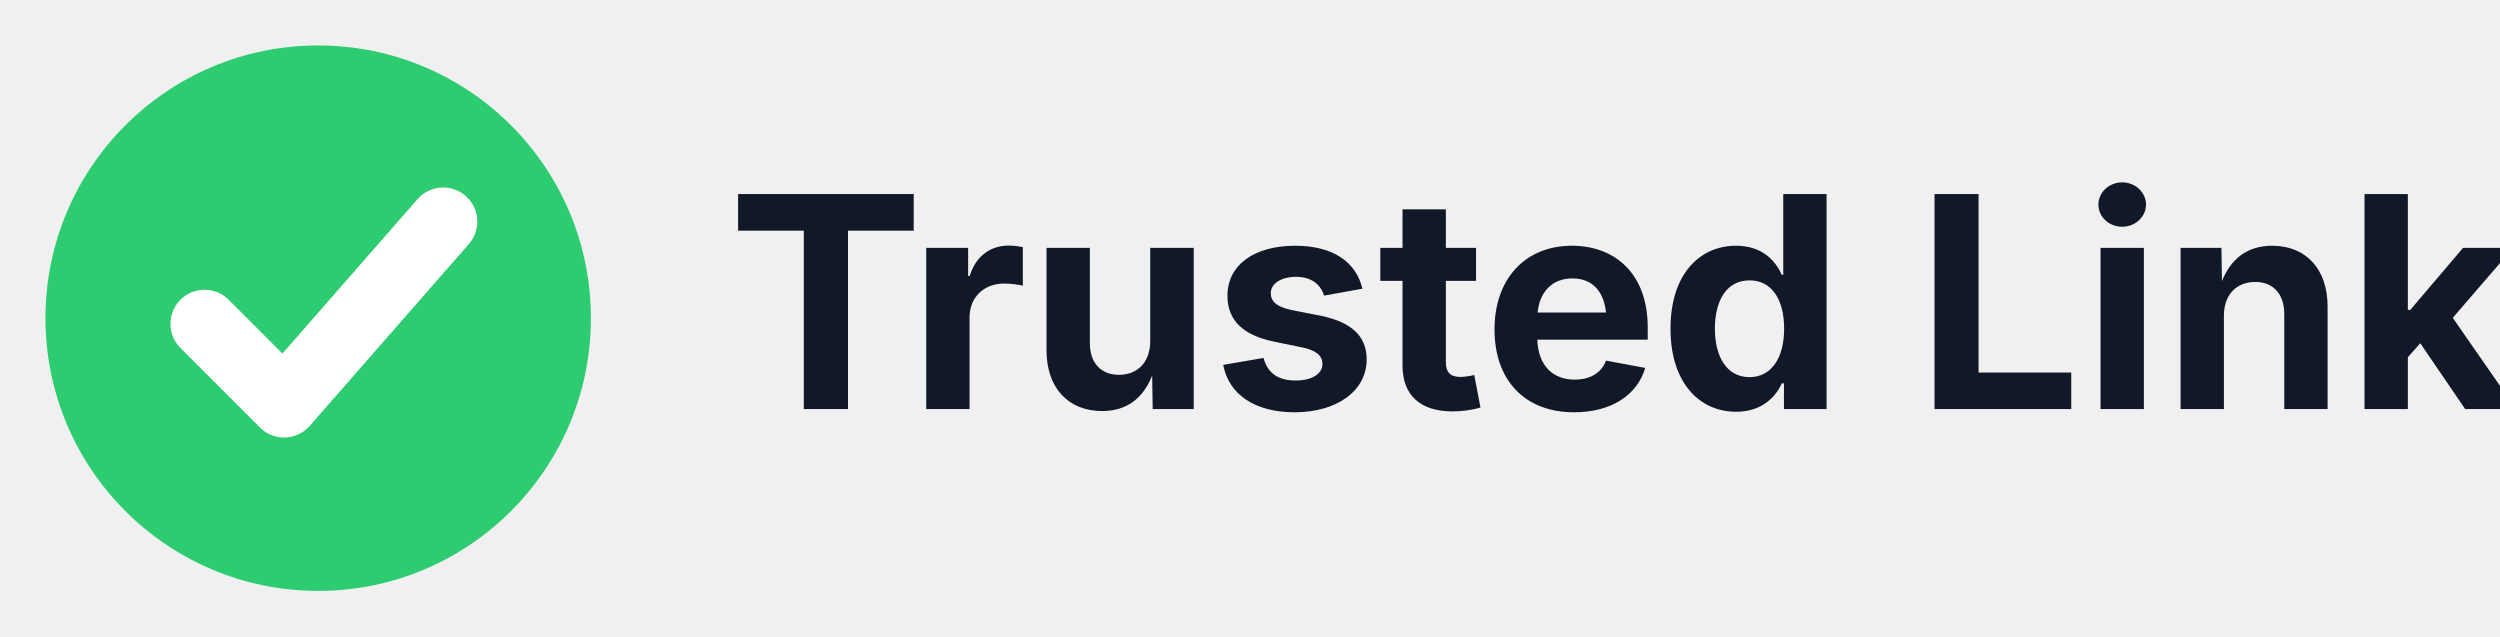
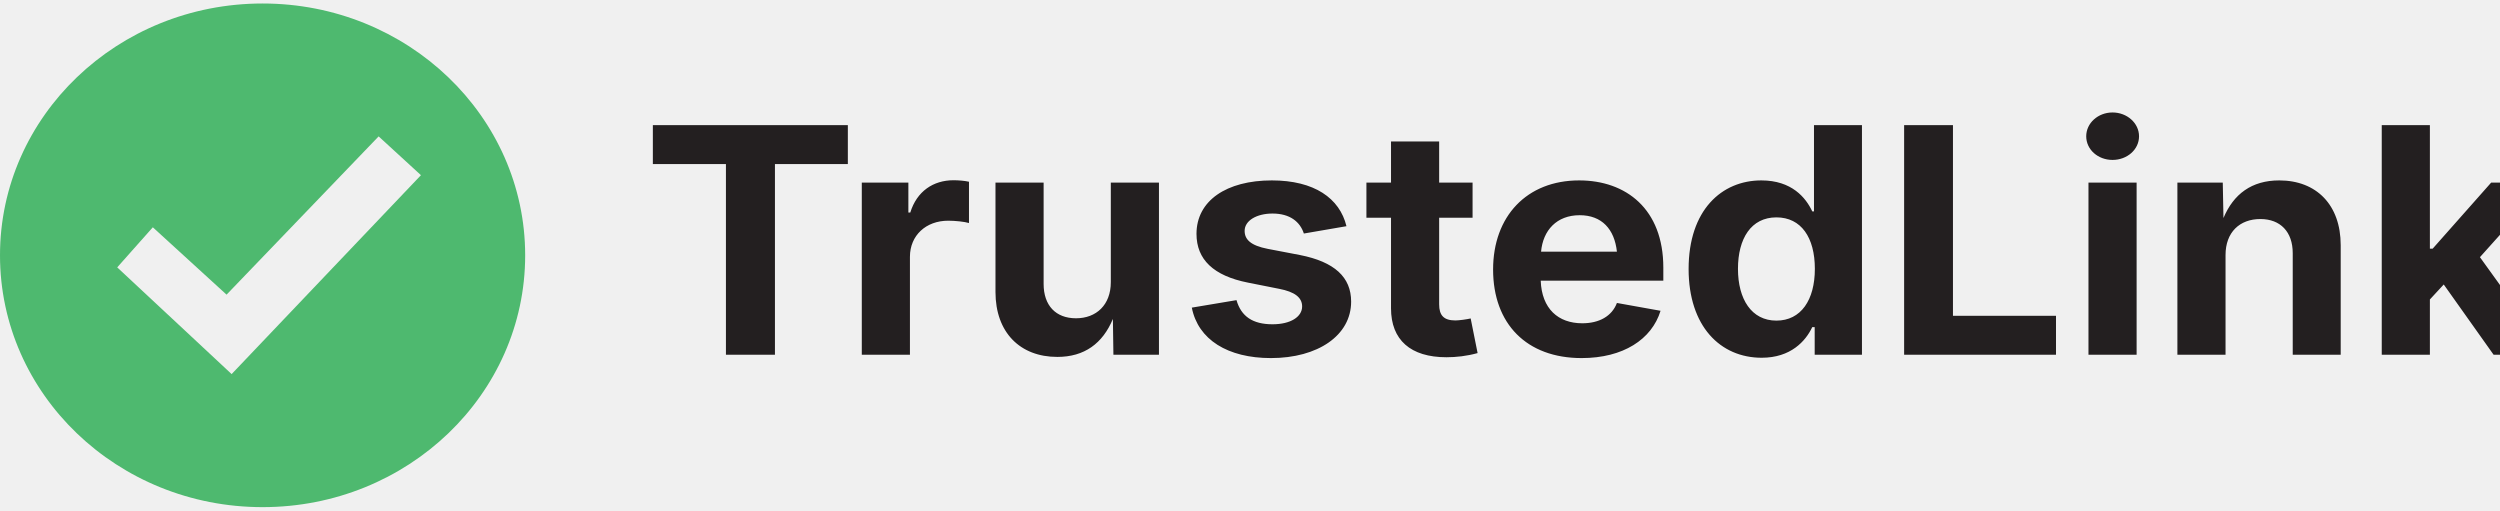
- <svg xmlns="http://www.w3.org/2000/svg" width="220" height="56" viewBox="0 0 220 56" fill="none">
-   <circle cx="28" cy="28" r="24" fill="#2ECC71" />
-   <path d="M18 28.5L25 35.5L39 19.5" stroke="white" stroke-width="6" stroke-linecap="round" stroke-linejoin="round" />
-   <text x="64" y="36" font-family="Inter, Arial, sans-serif" font-size="26" font-weight="700" fill="#111827">
-     Trusted Links
+ <svg xmlns="http://www.w3.org/2000/svg" width="235" height="48" viewBox="0 0 234.59 47.26" fill="none">
+   <path fill="#4EB96F" d="M24.64,0C11.03,0,0,10.58,0,23.63s11.03,23.63,24.64,23.63,24.64-10.58,24.64-23.63S38.25,0,24.64,0ZM21.74,34.78l-10.74-10.02,3.34-3.76,6.92,6.32,14.27-14.85,3.97,3.64-17.76,18.66Z" />
+   <text transform="translate(60.14 32.96) scale(1.04 1)" font-family="Simplified Arabic, Inter, Arial, sans-serif" font-size="29.61" font-weight="700" fill="#231F20">
+     TrustedLinks
  </text>
</svg>
